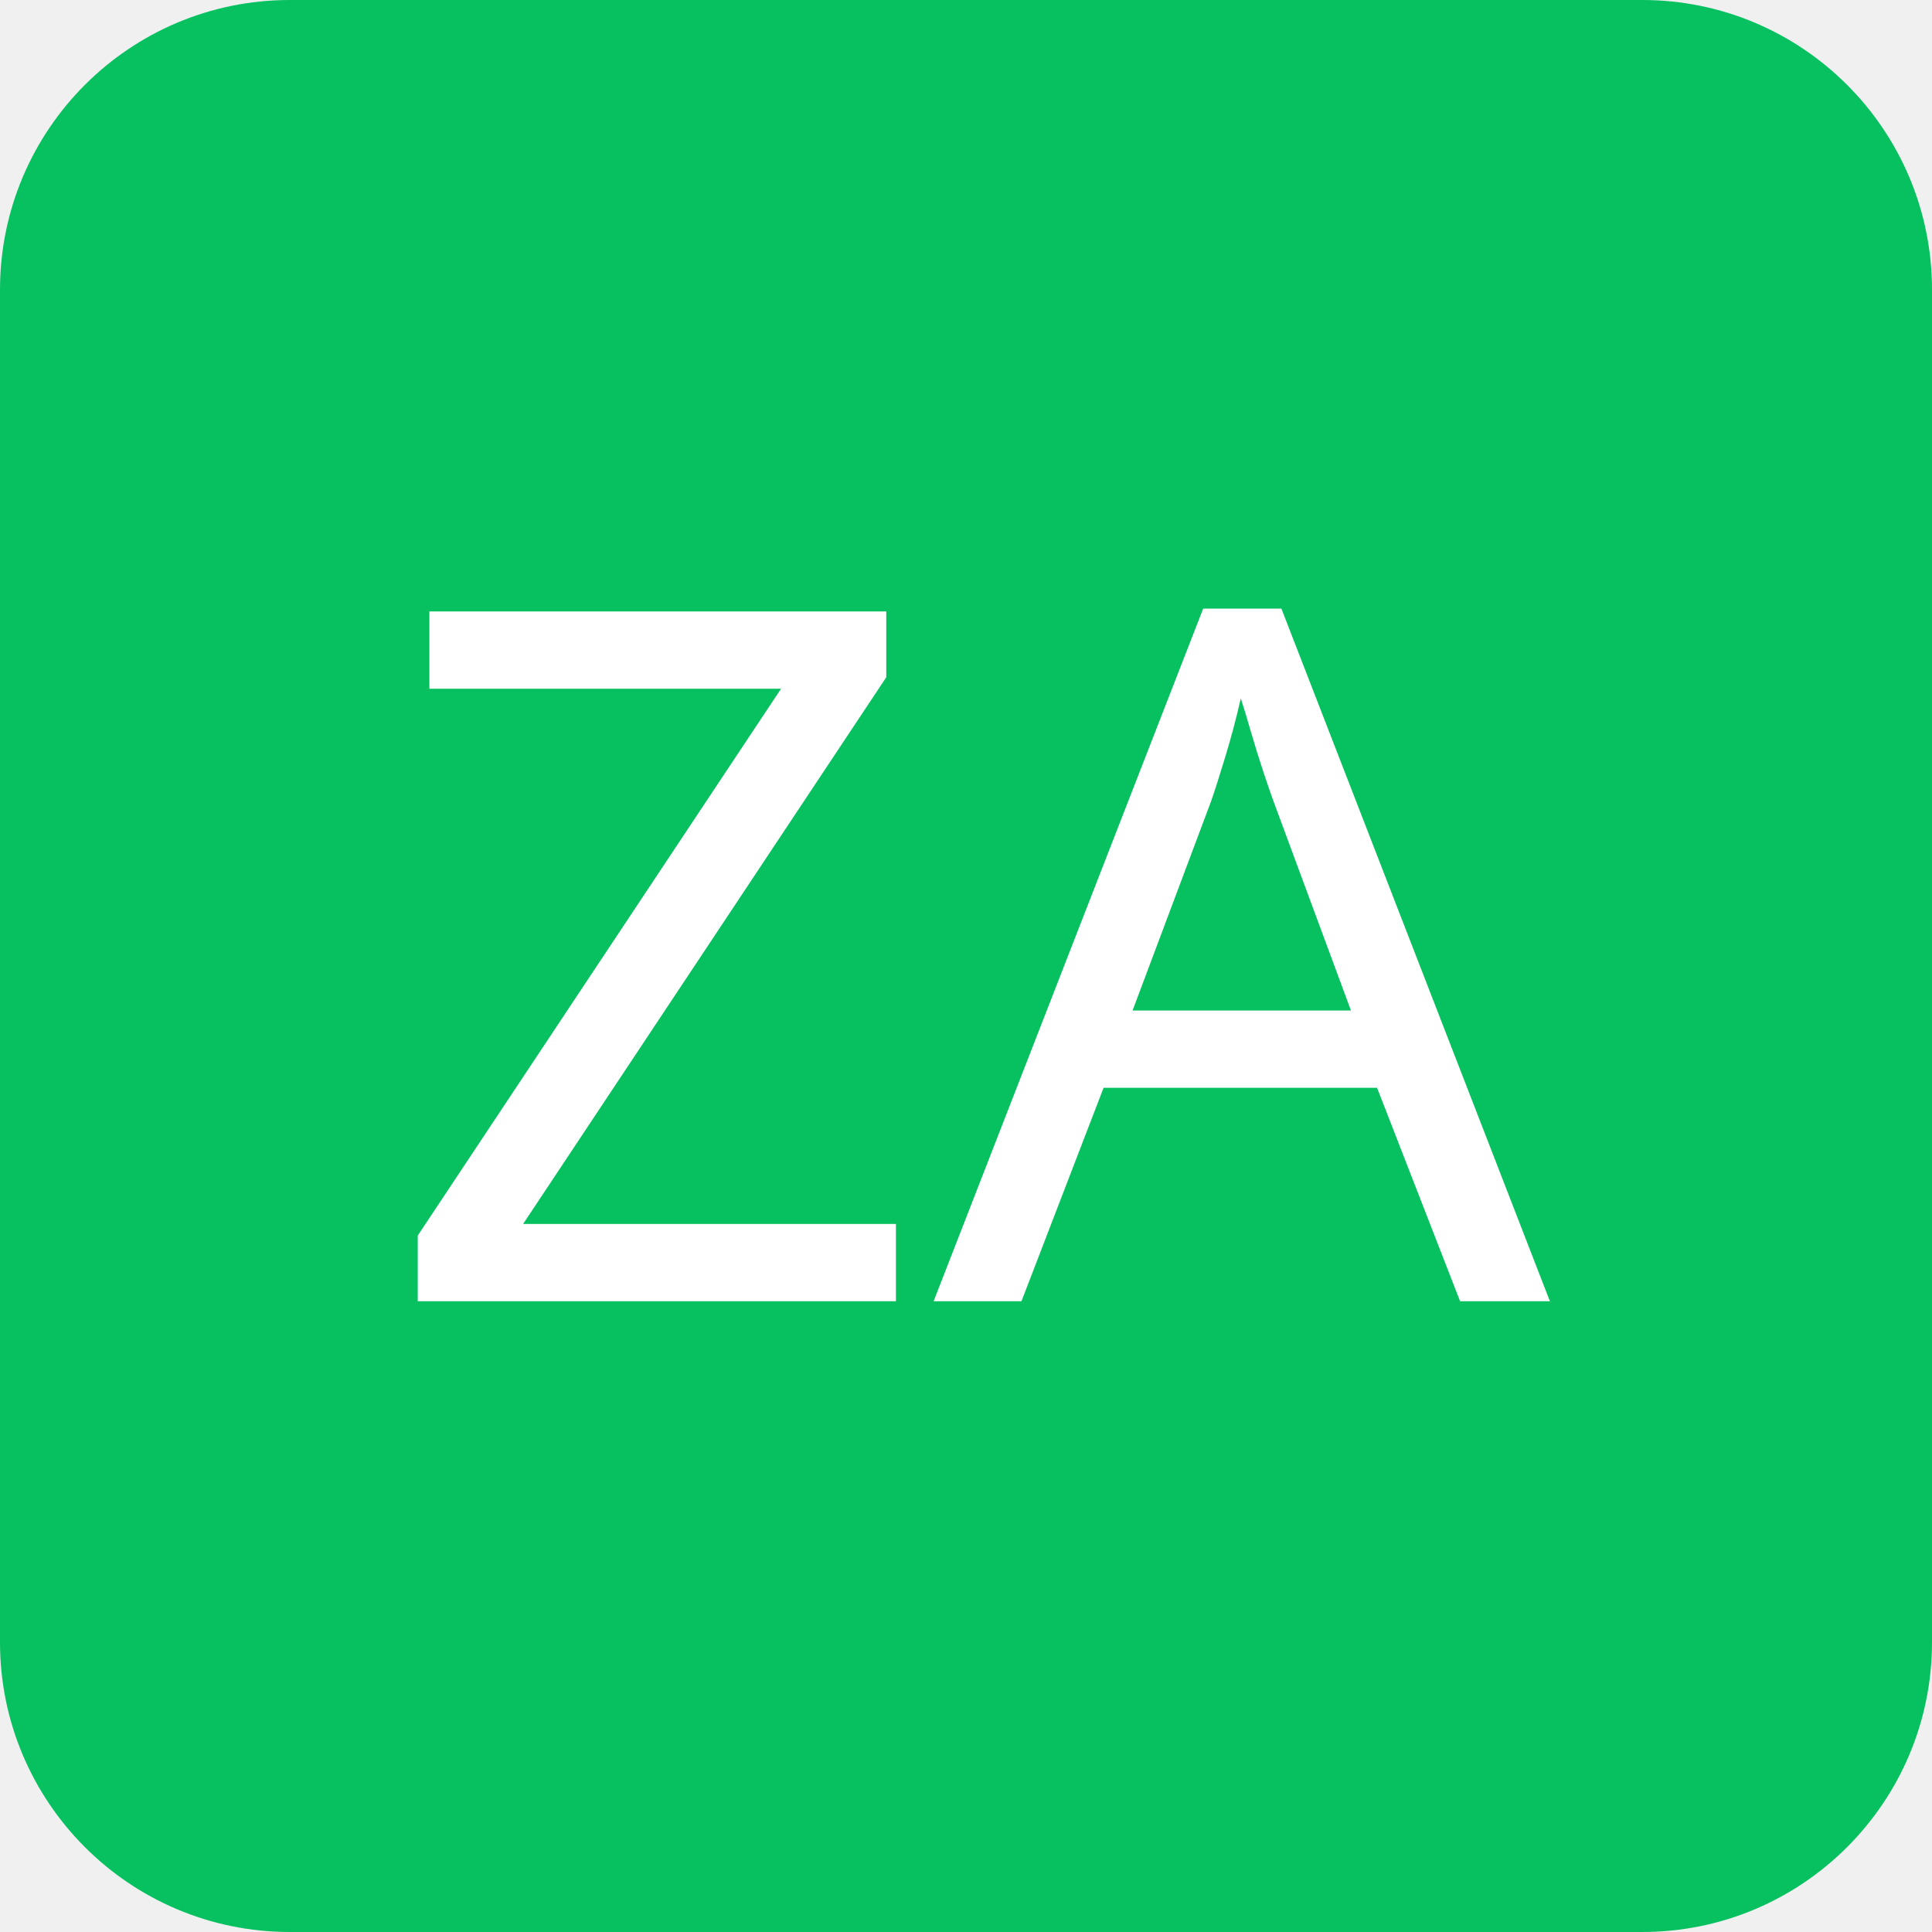
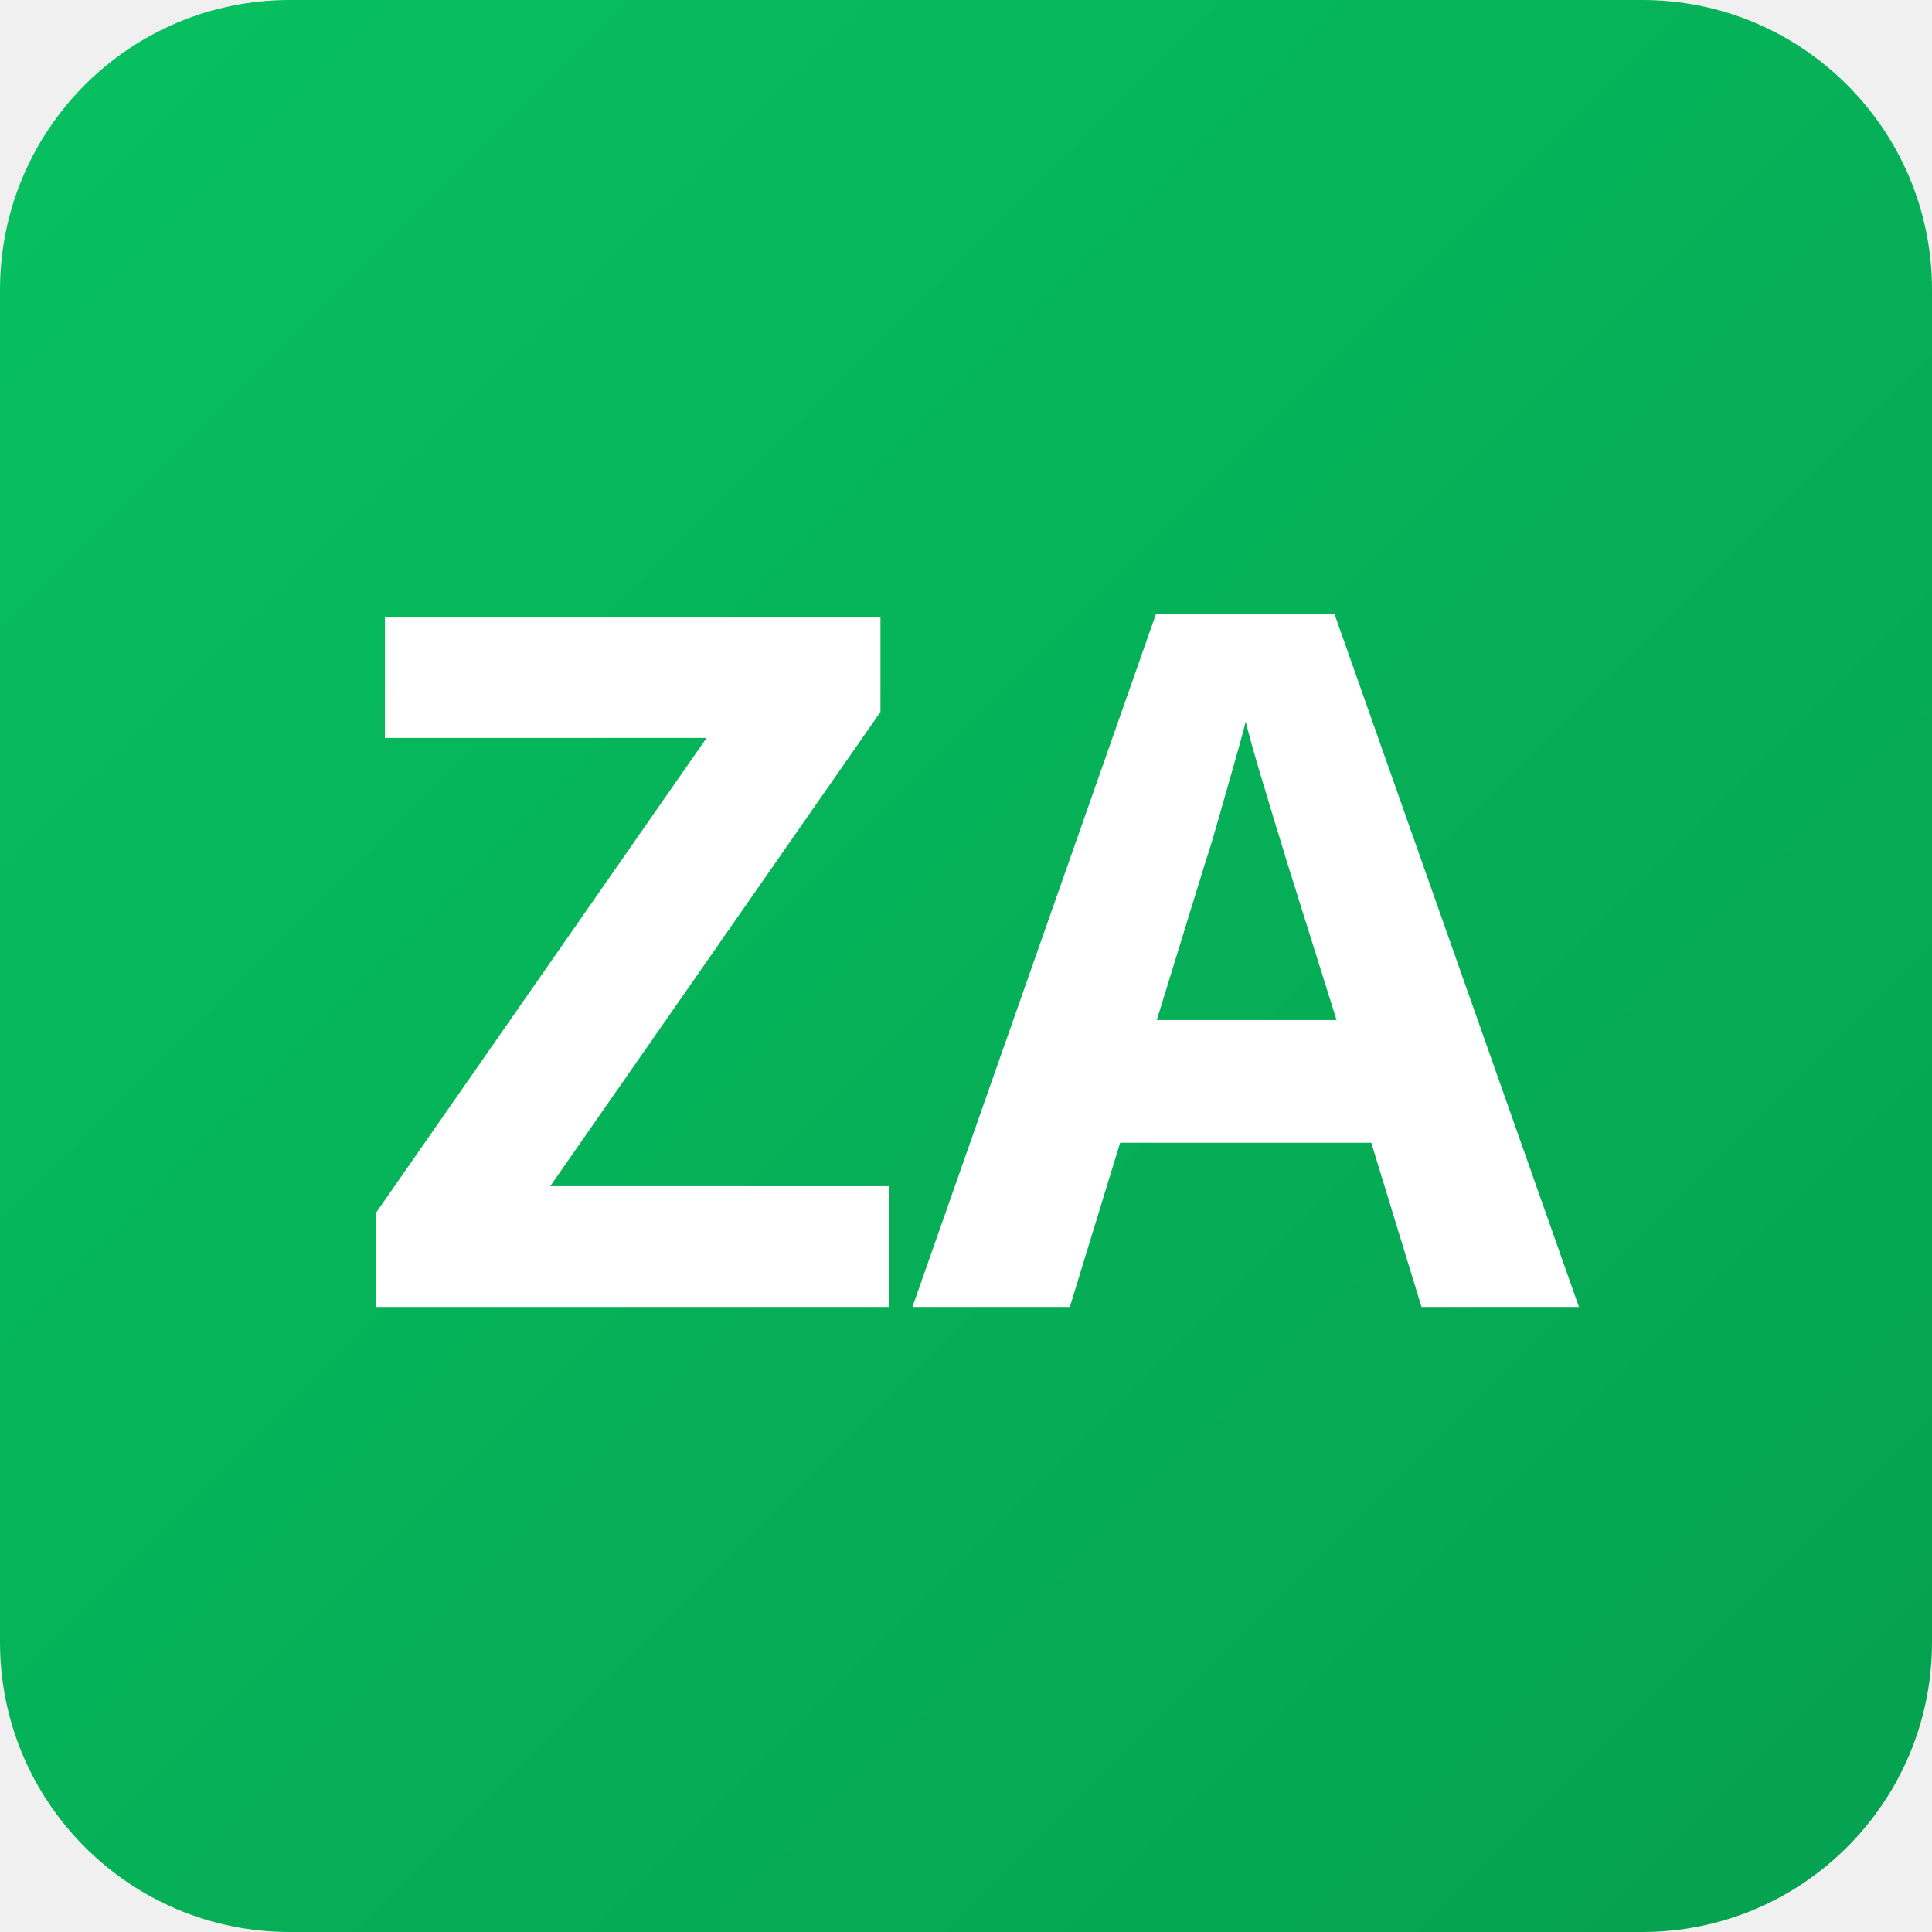
<svg xmlns="http://www.w3.org/2000/svg" width="200" height="200" viewBox="0 0 200 200">
-   <rect width="200" height="200" rx="30" fill="#07C160" />
-   <text x="50%" y="50%" dominant-baseline="middle" text-anchor="middle" fill="white" font-family="Arial Black" font-size="100">
+   <defs>
+     <linearGradient id="grad" x1="0%" y1="0%" x2="100%" y2="100%">
+       <stop offset="0%" style="stop-color:#07C160;stop-opacity:1" />
+       <stop offset="100%" style="stop-color:#05a050;stop-opacity:1" />
+     </linearGradient>
+   </defs>
+   <rect width="200" height="200" rx="30" fill="url(#grad)" />
+   <text x="50%" y="50%" dominant-baseline="middle" text-anchor="middle" fill="white" font-family="Noto Sans SC, sans-serif" font-weight="900" font-size="100">
    ZA
  </text>
</svg>
